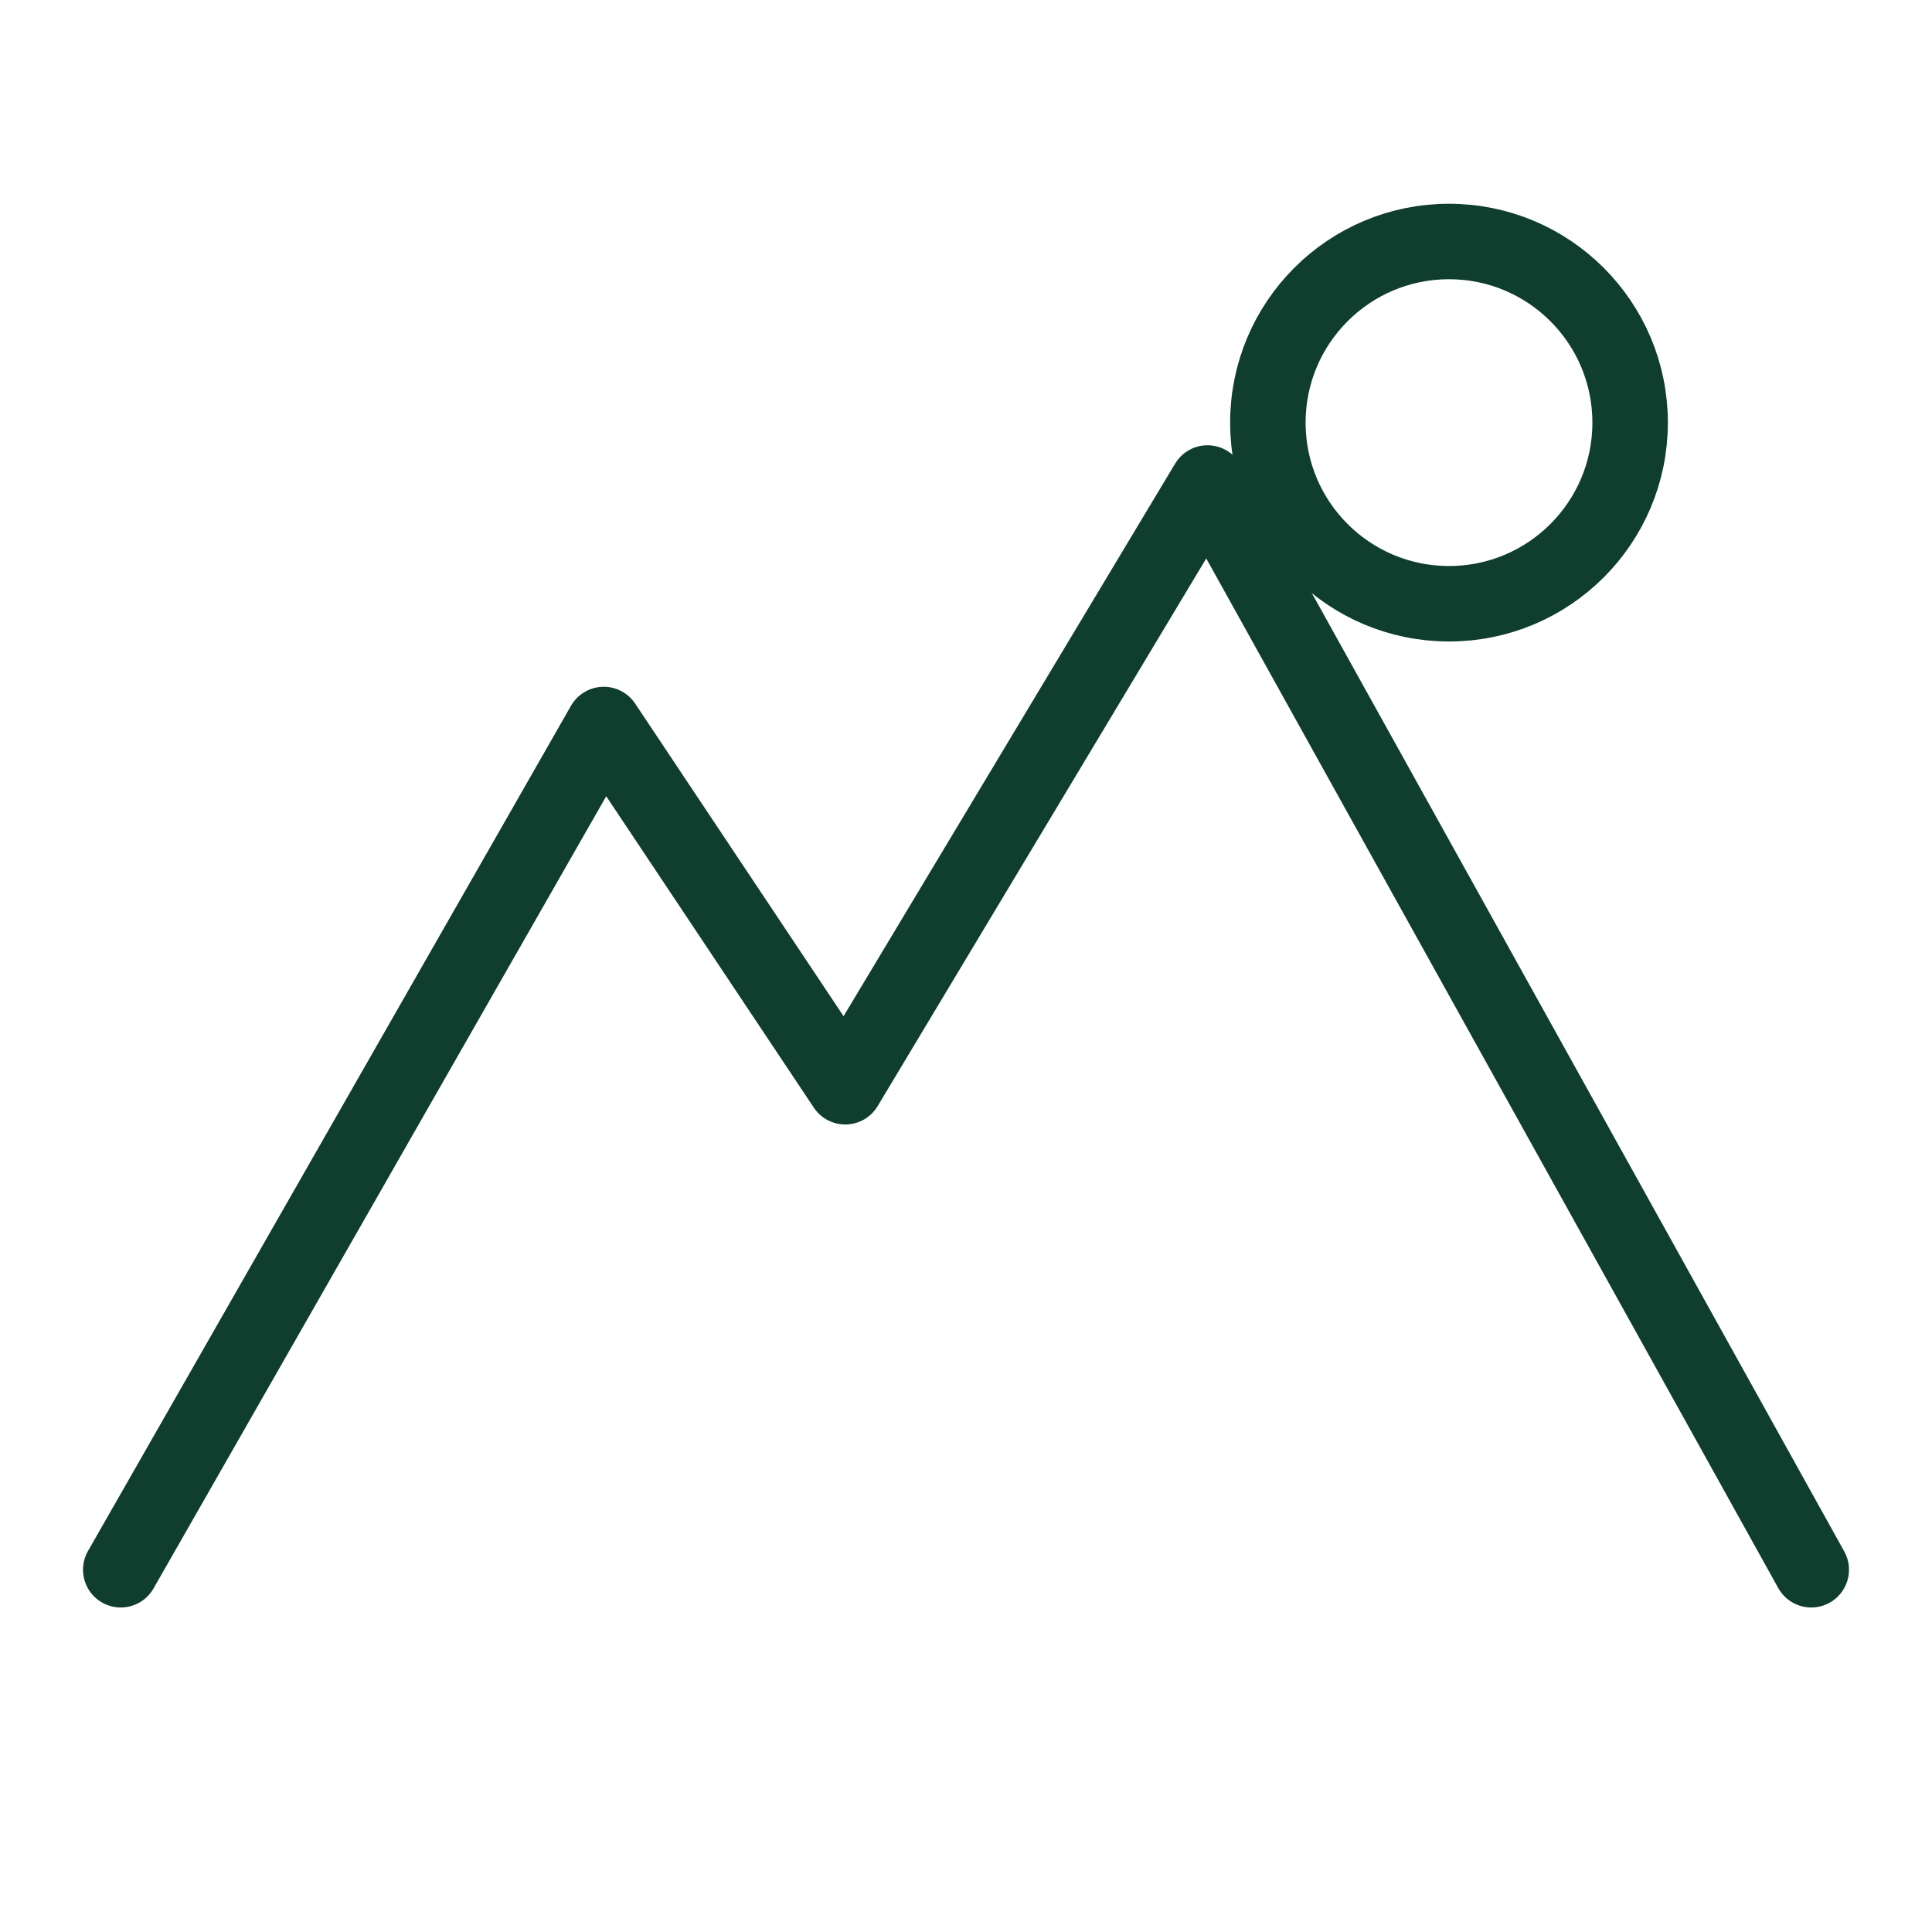
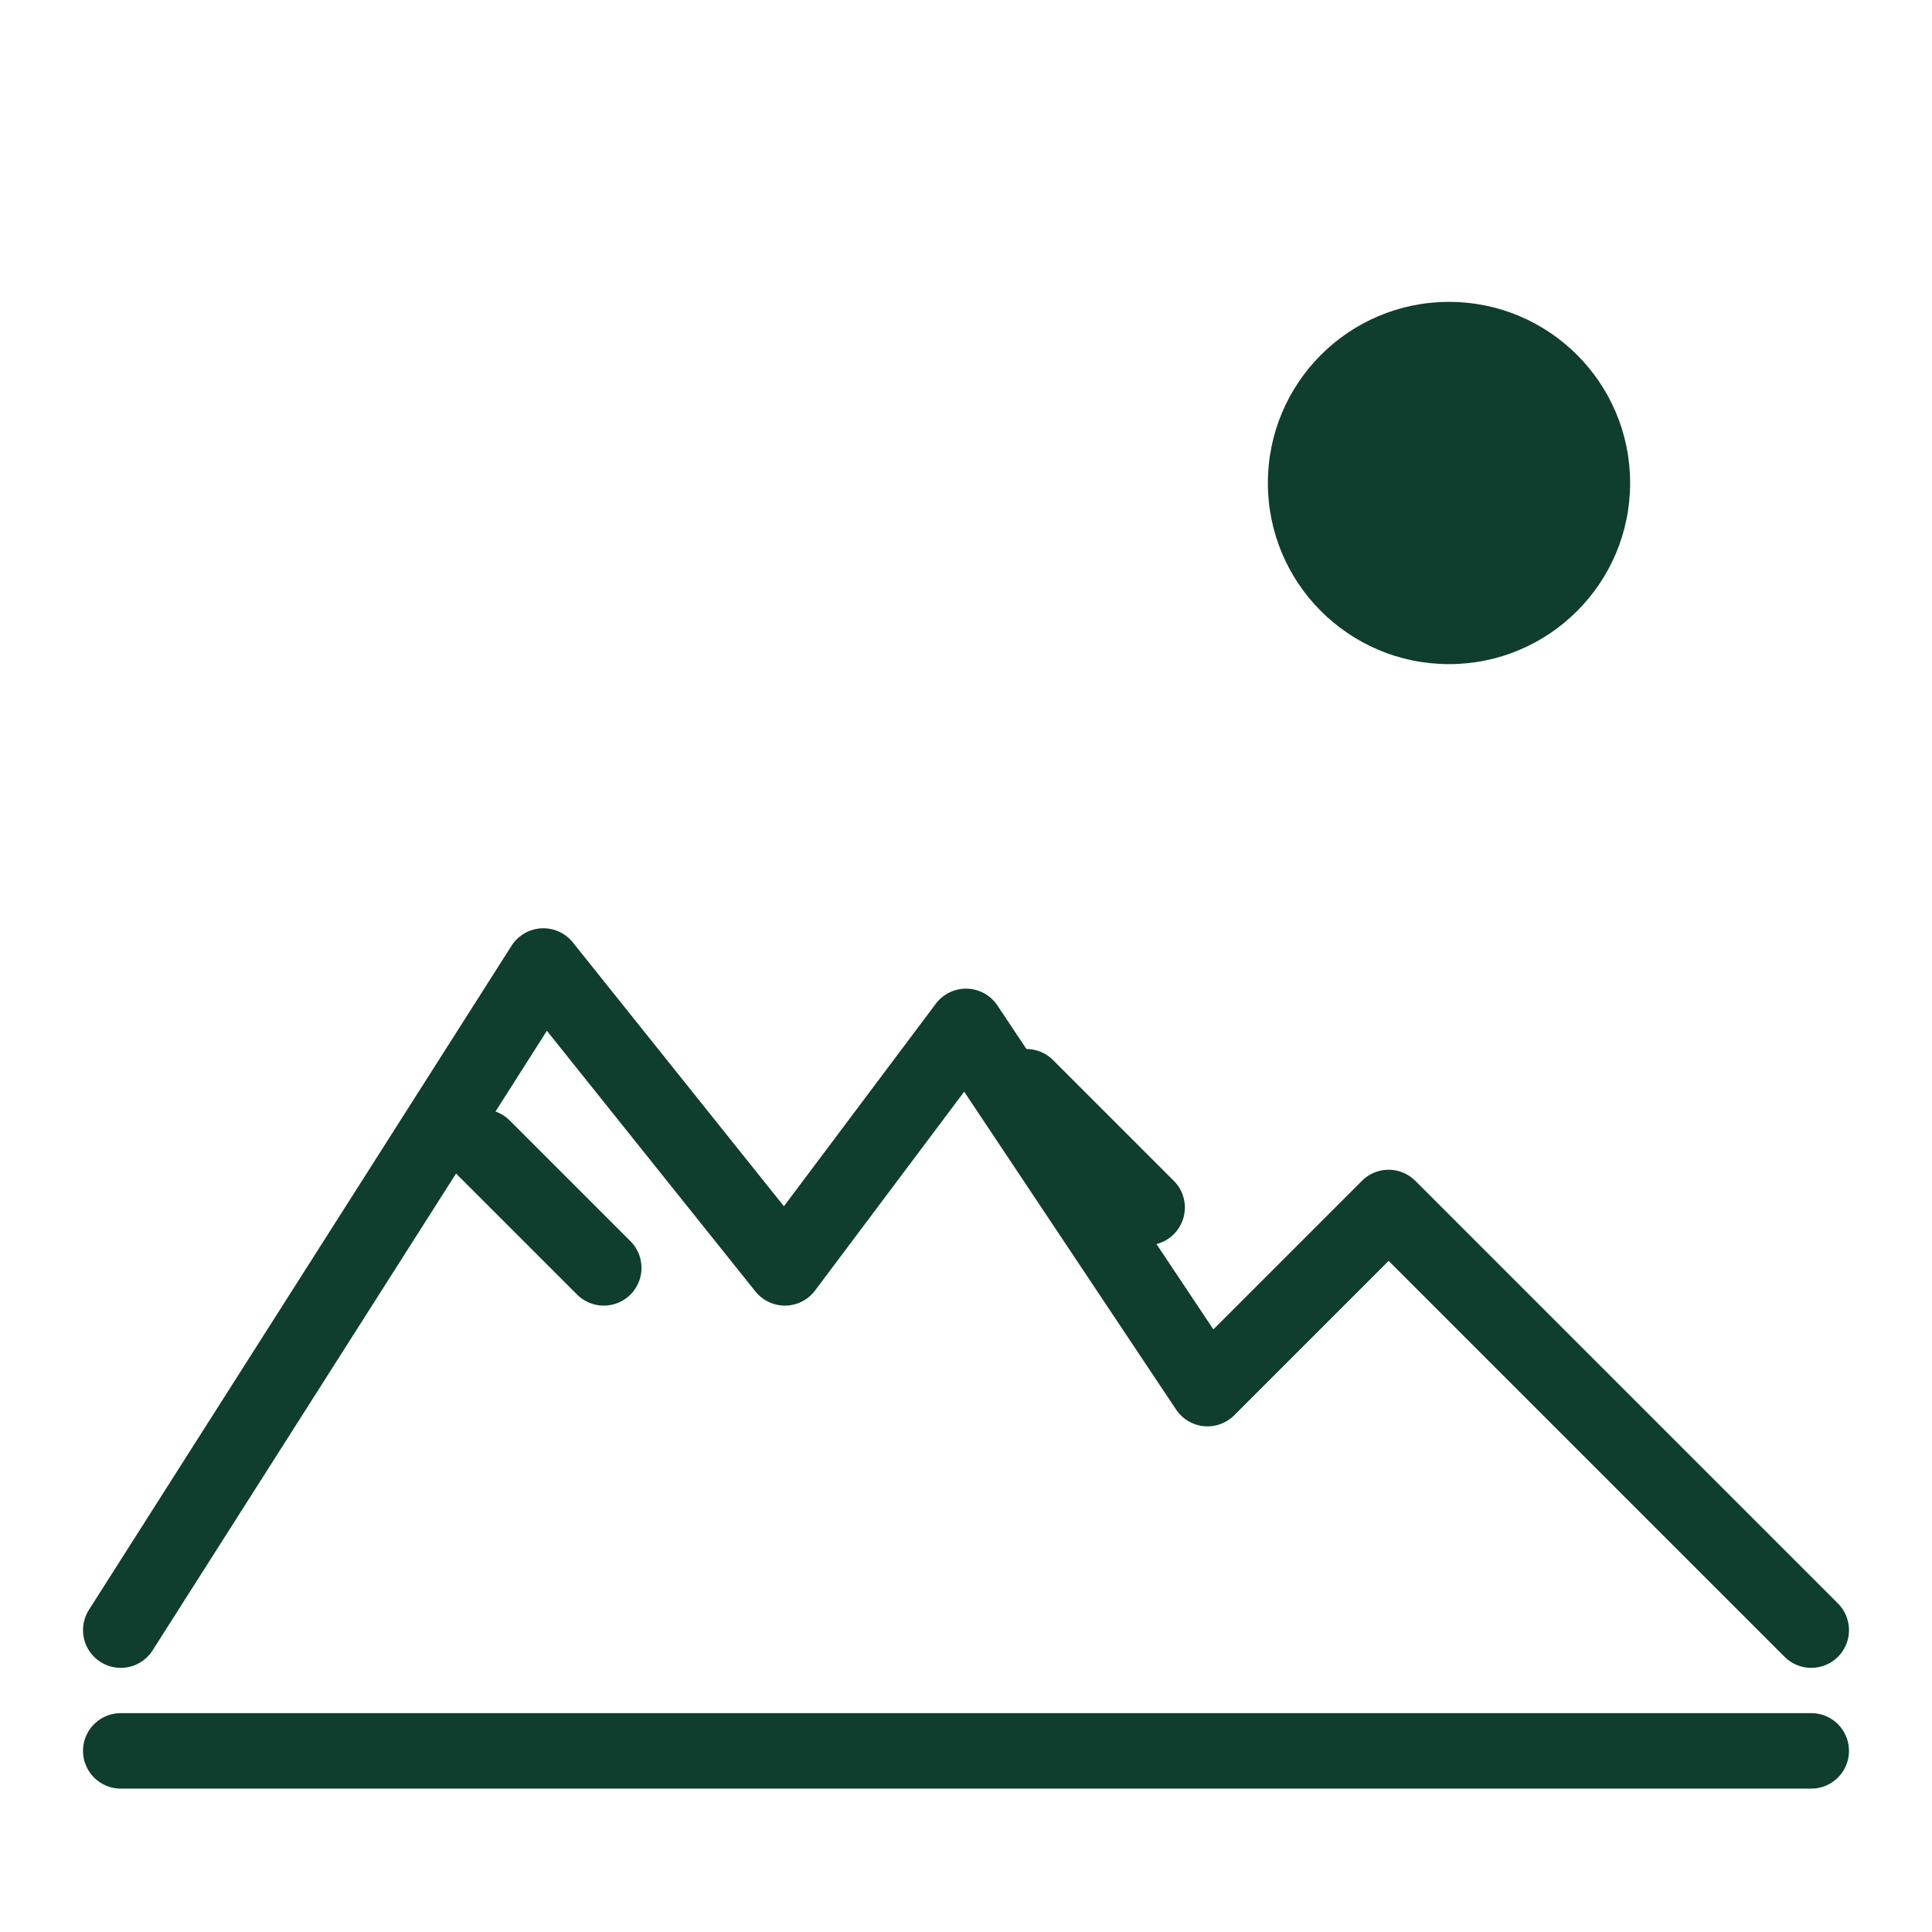
- <svg xmlns="http://www.w3.org/2000/svg" viewBox="0 0 64 64" fill="none" stroke="#0f3d2e" stroke-width="2.5">
-   <path d="M4 52l16-28 8 12 12-20 20 36" stroke-linecap="round" stroke-linejoin="round" />
-   <circle cx="48" cy="14" r="6" />
+ <svg xmlns="http://www.w3.org/2000/svg" viewBox="0 0 64 64" fill="none" stroke="#0f3d2e" stroke-width="2.5" stroke-linecap="round" stroke-linejoin="round">
+   <circle cx="48" cy="16" r="6" fill="#0f3d2e" stroke="none" />
+   <path d="M4 54l14-22 8 10 6-8 8 12 6-6 14 14" />
+   <path d="M4 58h56" />
+   <path d="M16 38l4 4" />
+   <path d="M34 36l4 4" />
</svg>
